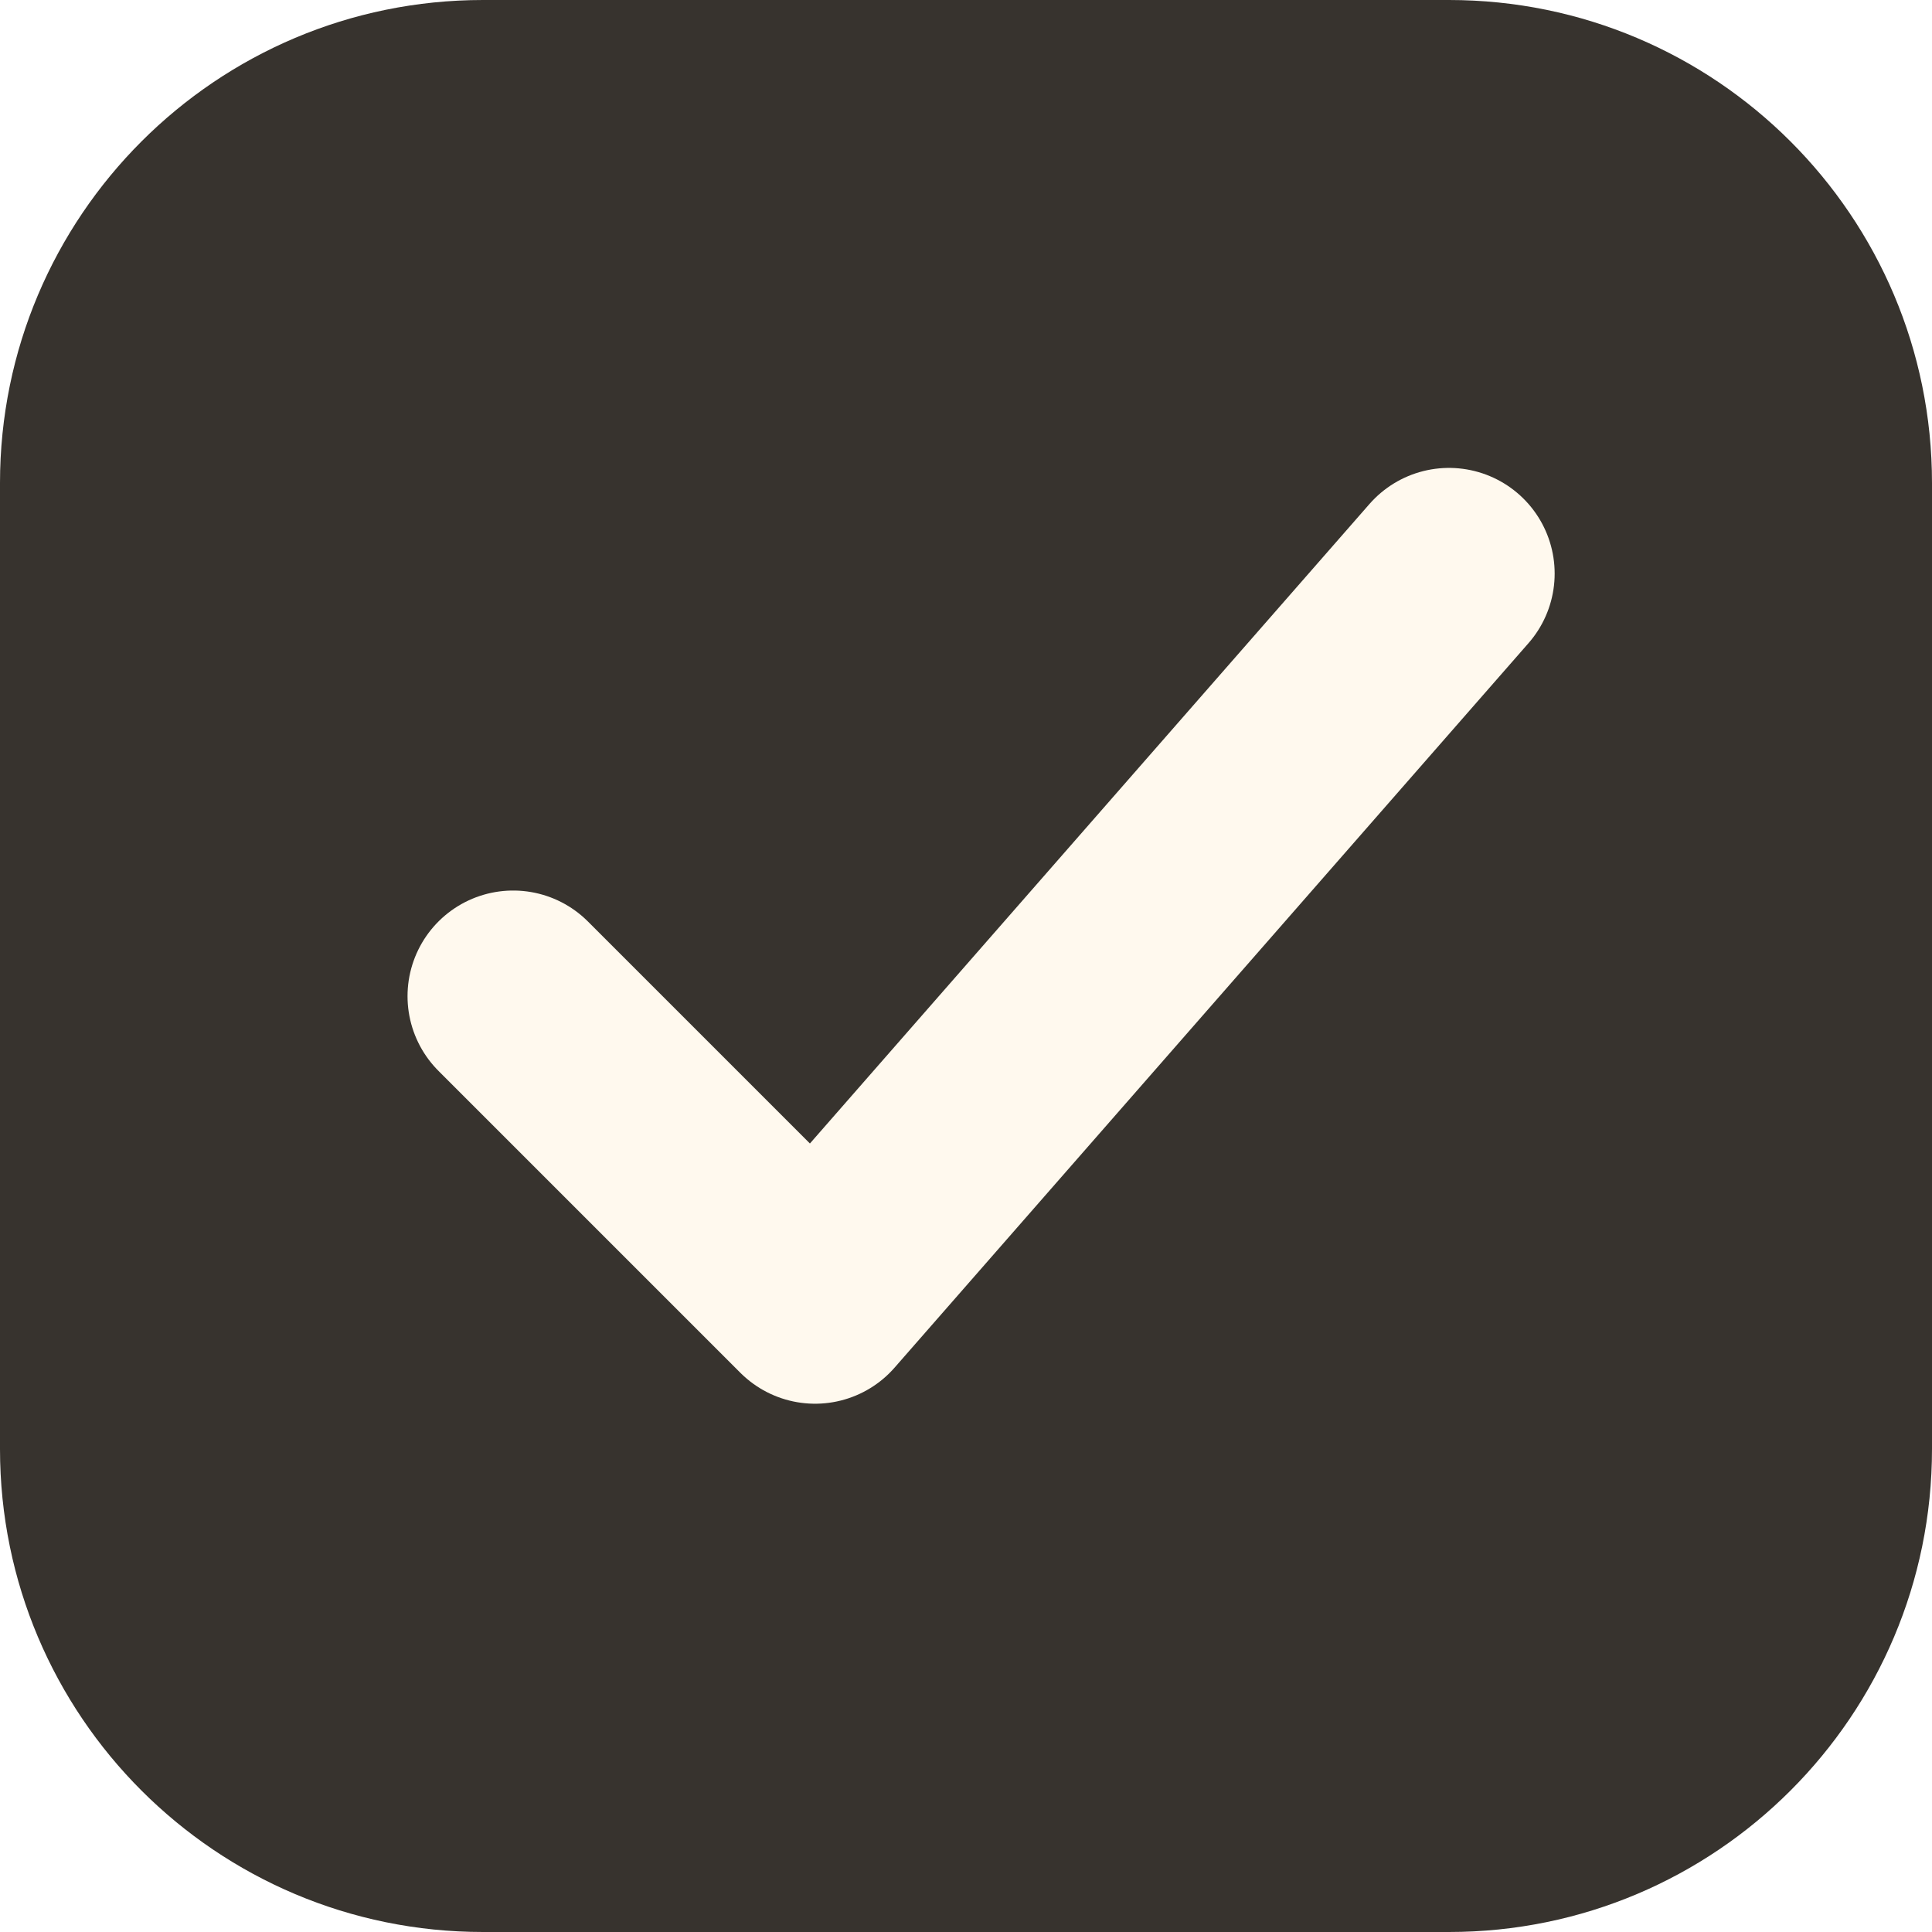
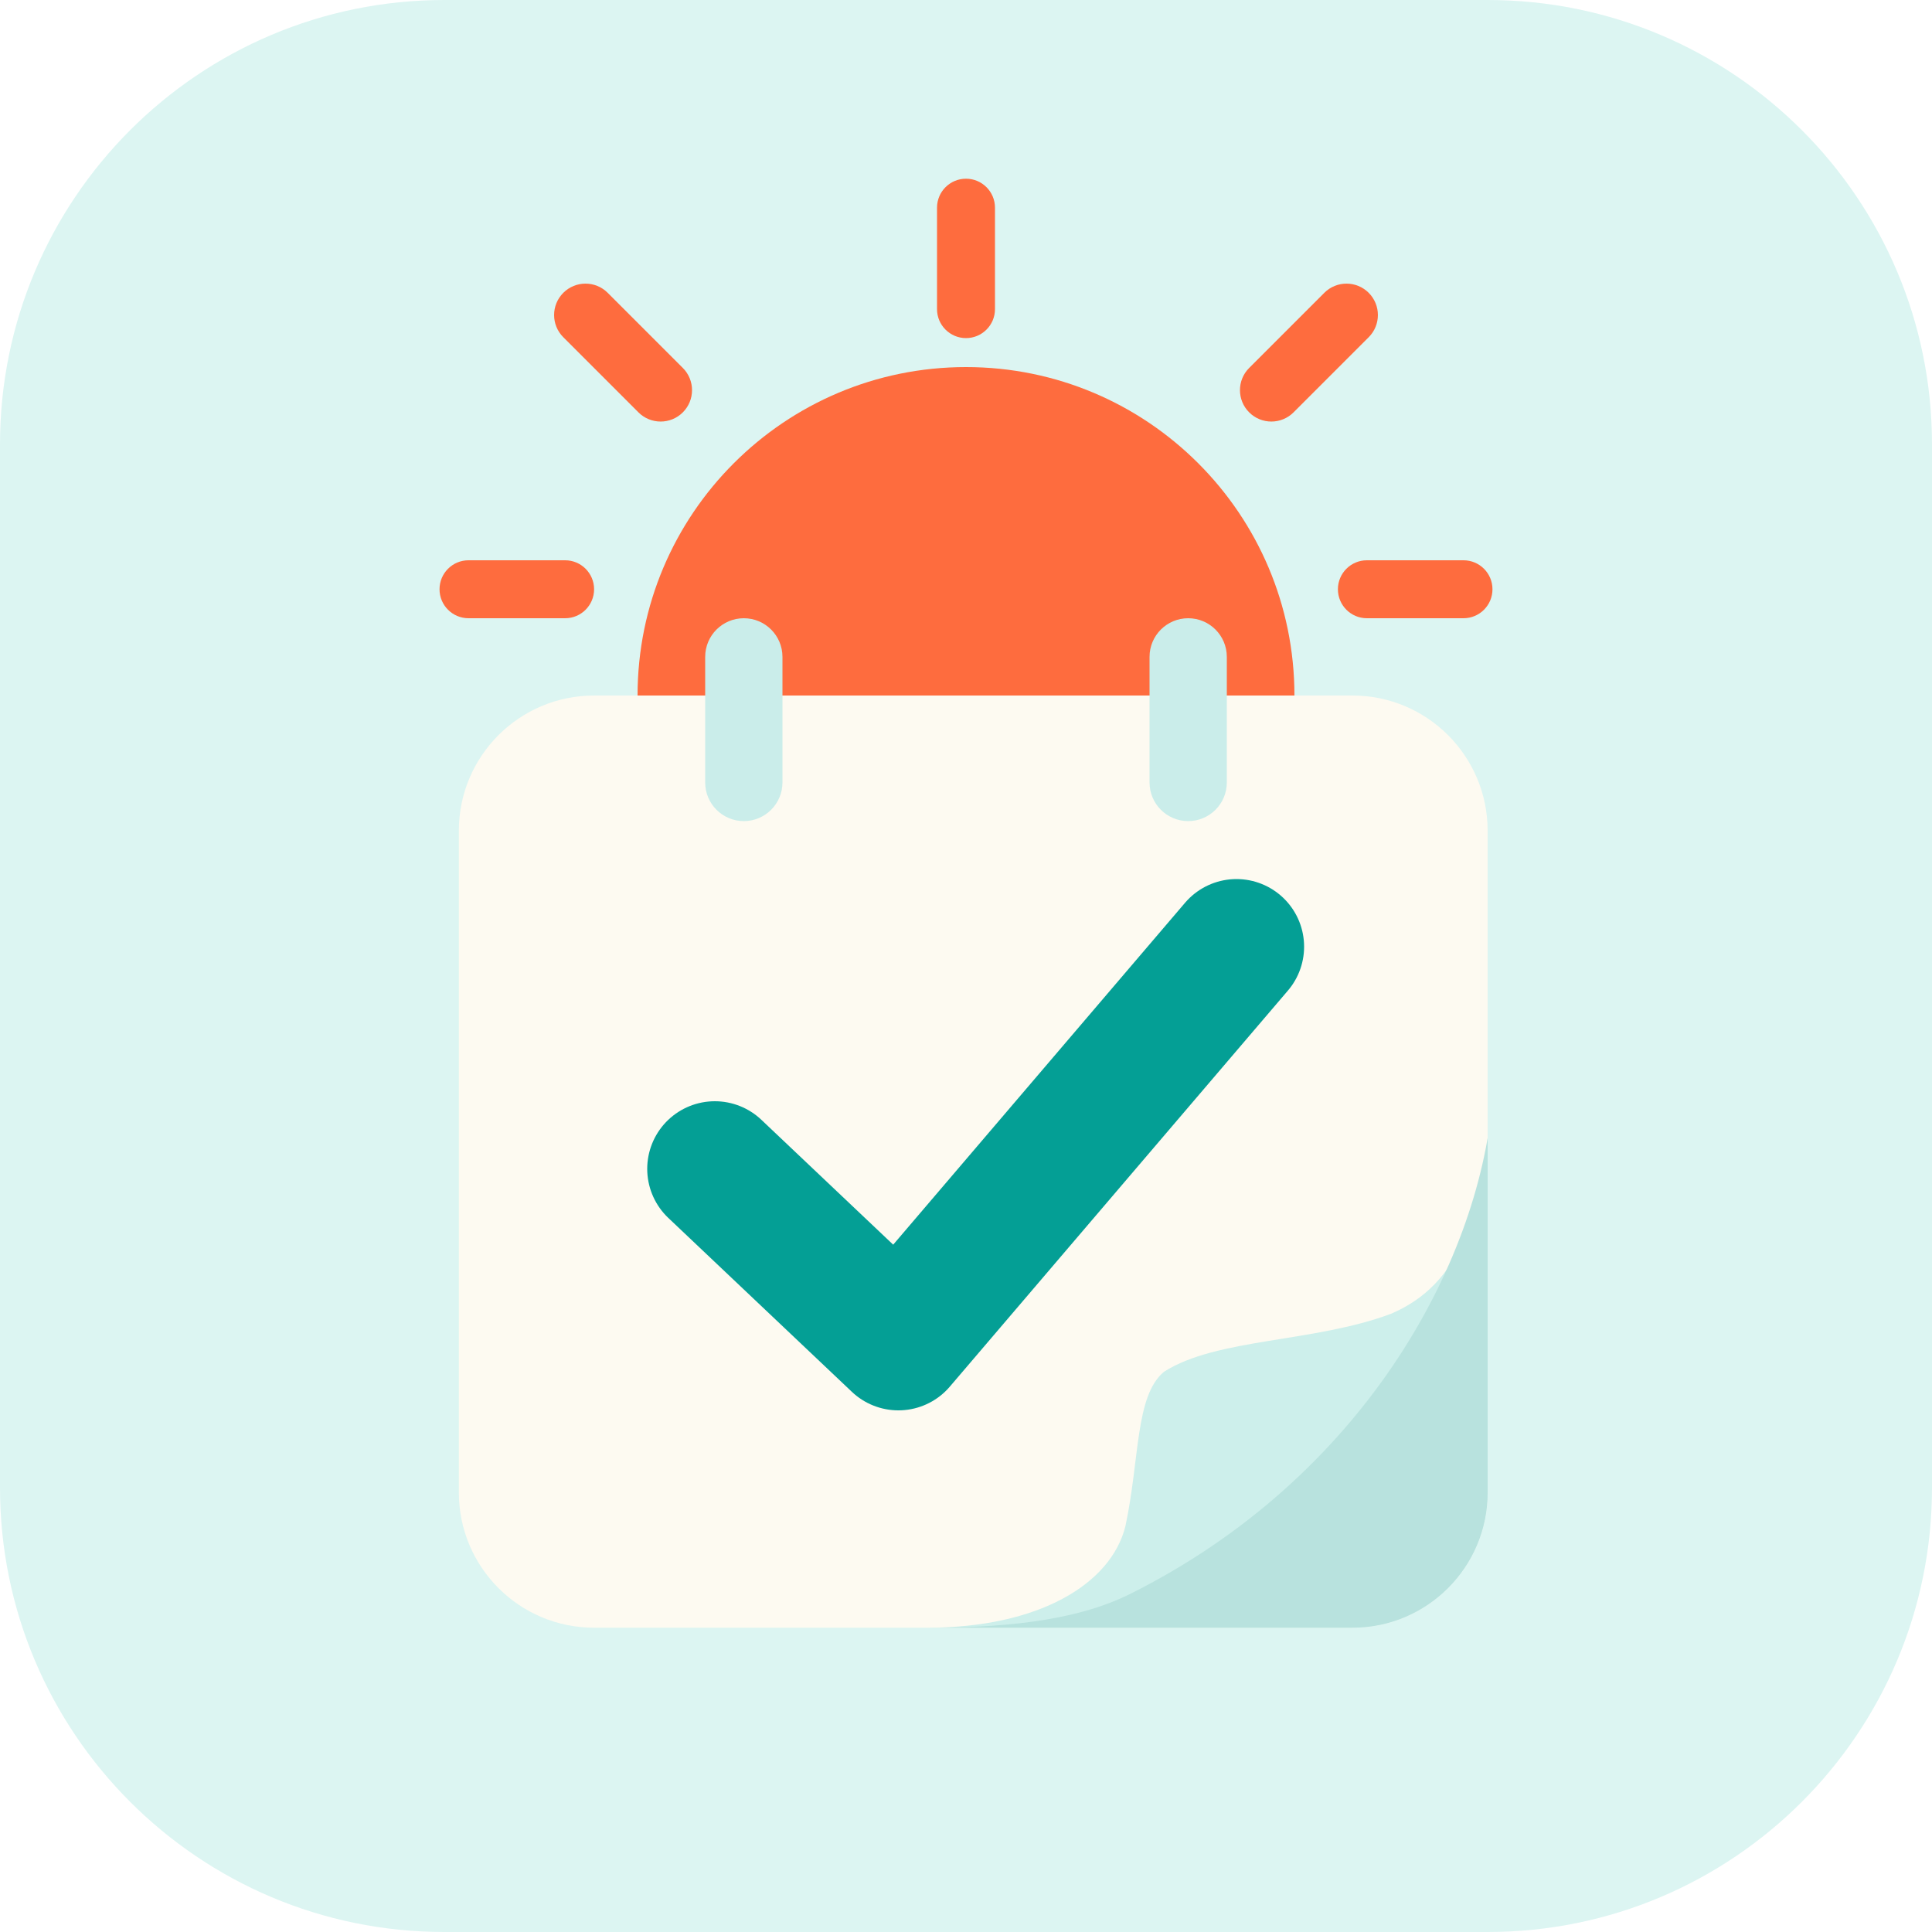
- <svg xmlns="http://www.w3.org/2000/svg" viewBox="0 0 64 64">
-   <rect width="64" height="64" rx="16" fill="#37332e" />
-   <path d="m17 33 10 10 21-24" fill="none" stroke="#fff9ee" stroke-width="7" stroke-linecap="round" stroke-linejoin="round" />
+ <svg xmlns="http://www.w3.org/2000/svg" viewBox="0 0 400 400">
+   <defs>
+     <clipPath id="cal-clip-fav">
+       <path d="M 123 144 H 280 A 28 28 0 0 1 308 172 V 309 A 28 28 0 0 1 280 337 H 123 A 28 28 0 0 1 95 309 V 172 A 28 28 0 0 1 123 144 Z" />
+     </clipPath>
+   </defs>
+   <rect x="0" y="0" width="400" height="400" rx="92" fill="#DCF5F2" />
+   <g class="sun">
+     <g class="rays" fill="#FE6C3E">
+       <rect class="ray" x="194" y="37" width="12" height="33" rx="6" />
+       <g transform="rotate(45 129 73)">
+         <rect class="ray" x="111.5" y="66.5" width="35" height="13" rx="6.5" />
+       </g>
+       <g transform="rotate(-45 271 73)">
+         <rect class="ray" x="253.5" y="66.5" width="35" height="13" rx="6.5" />
+       </g>
+       <rect class="ray" x="91" y="116" width="32" height="12" rx="6" />
+       <rect class="ray" x="277" y="116" width="32" height="12" rx="6" />
+     </g>
+     <path class="dome" d="M 132 144 A 68 68 0 0 1 268 144 Z" fill="#FE6C3E" />
+   </g>
+   <g class="calendar">
+     <path class="cal-body" d="M 123 144 H 280 A 28 28 0 0 1 308 172 V 309 A 28 28 0 0 1 280 337 H 123 A 28 28 0 0 1 95 309 V 172 A 28 28 0 0 1 123 144 Z" fill="#FDFAF1" />
+     <g class="curl" clip-path="url(#cal-clip-fav)">
+       <path class="curl-flap" d="M 332 215 L 309 221 C 308 252 302 266 288 272 C 272 278 252 277 241 284 C 235 289 236 302 233 316 C 230 328 215 337 192 337 L 192 362 L 332 362 Z" fill="#CDEFEB">
+     
+     </path>
+       <path class="curl-back" d="M 332 222 L 309 228 C 306 262 282 306 234 330 C 222 336 206 337 192 337 L 192 362 L 332 362 Z" fill="#B8E2DE">
+     
+     </path>
+     </g>
+   </g>
+   <g class="rings" fill="#CAEDEA">
+     <rect x="146" y="128" width="16" height="42" rx="8" />
+     <rect x="238" y="128" width="16" height="42" rx="8" />
+   </g>
+   <path class="check" d="M 148 242 L 186 278 L 256 196" fill="none" stroke="#049F95" stroke-width="28" stroke-linecap="round" stroke-linejoin="round" pathLength="1" />
</svg>
